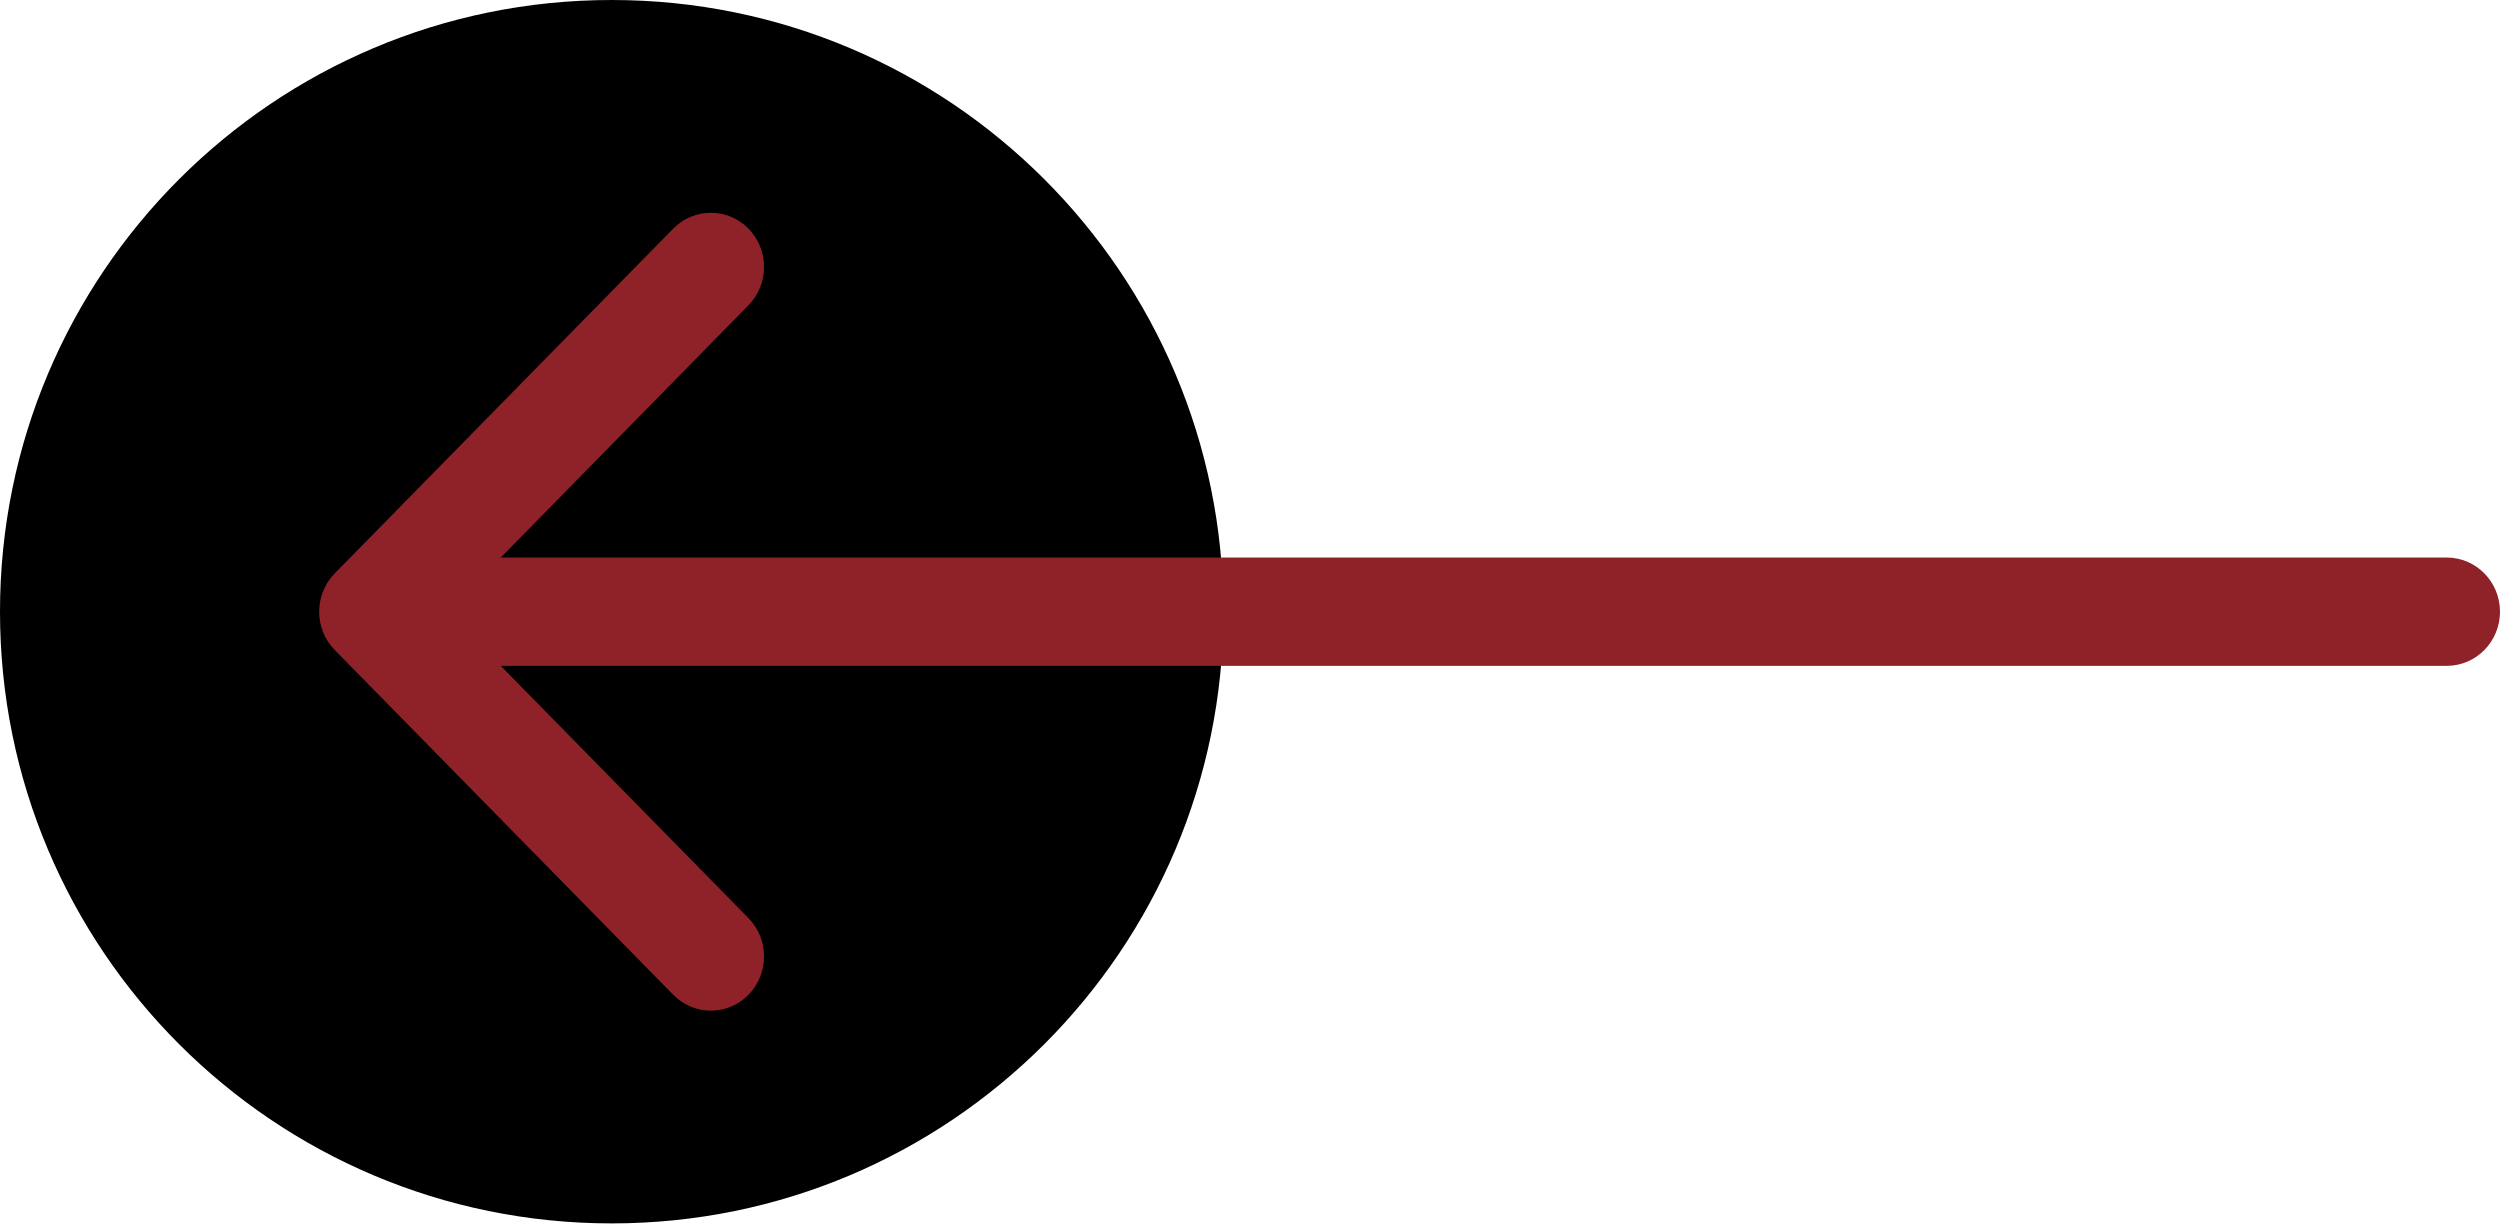
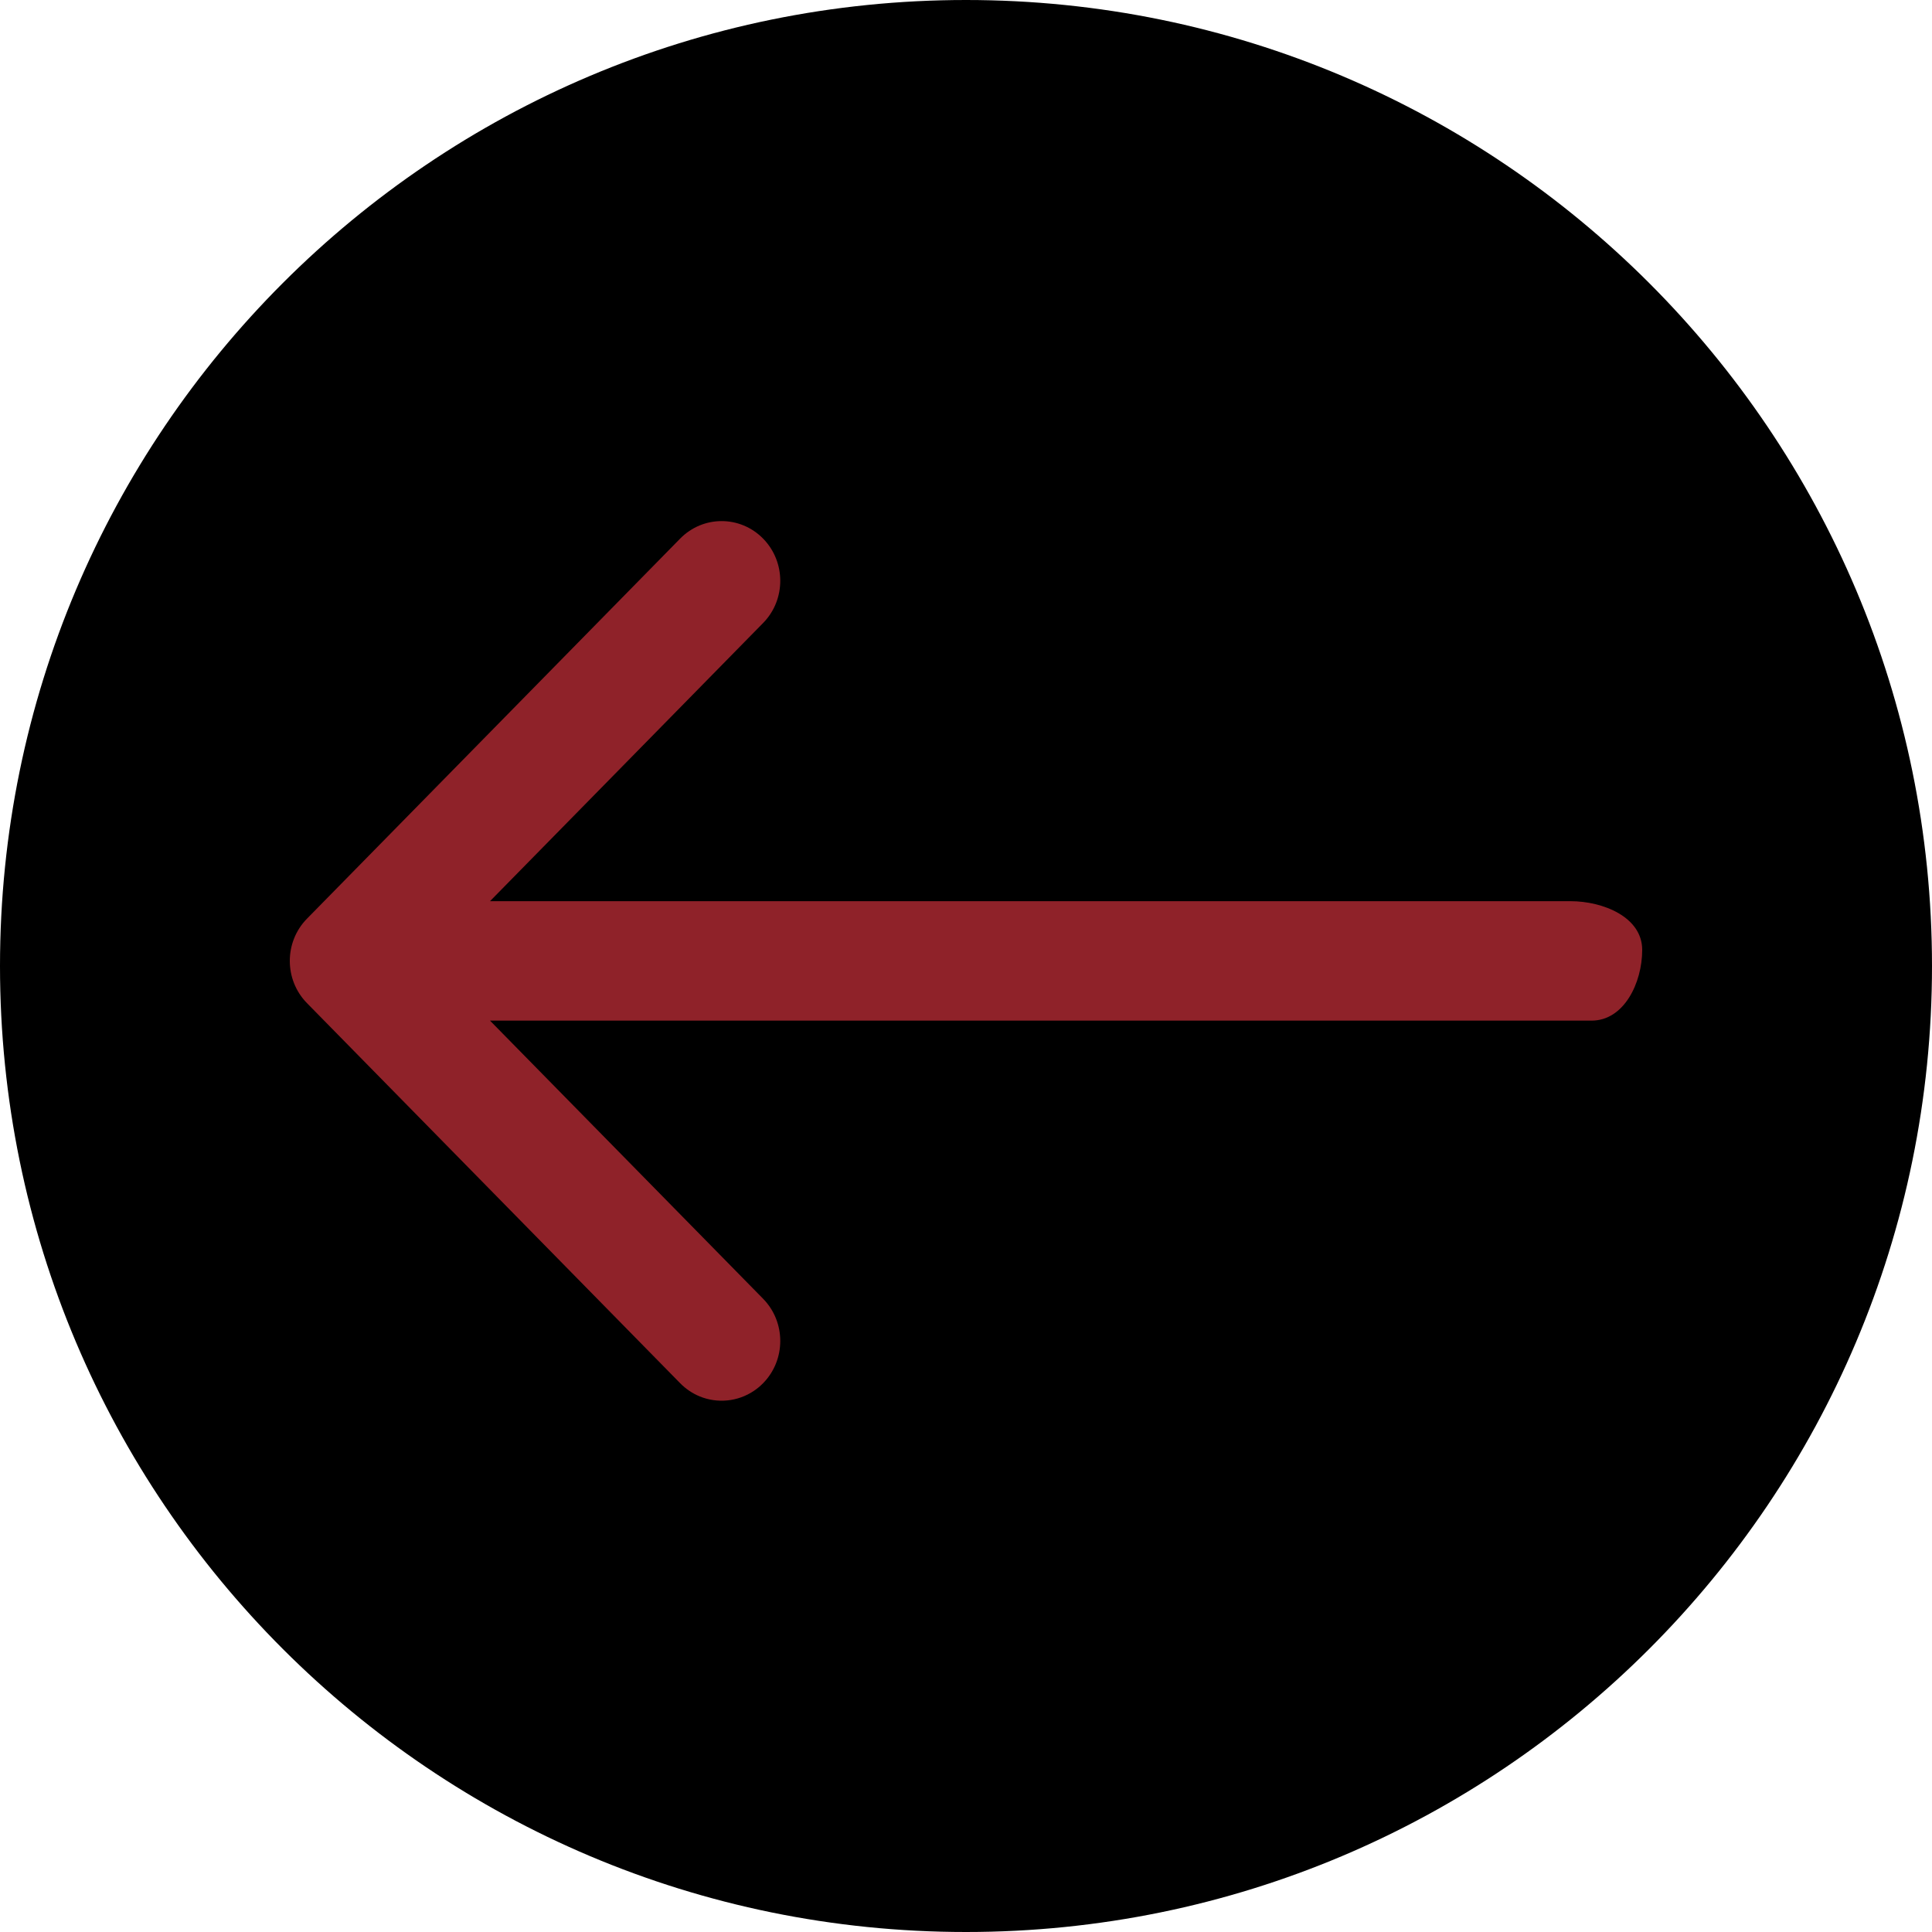
- <svg xmlns="http://www.w3.org/2000/svg" width="47" height="23" viewBox="0 0 47 23">
-   <circle cx="11.5" cy="11.5" r="11.5" transform="rotate(-180 11.5 11.5)" />
-   <path d="M12.657 18.702L6.292 12.219C5.903 11.822 5.903 11.179 6.292 10.781L6.293 10.78L12.657 4.298C13.047 3.901 13.681 3.901 14.071 4.298C14.462 4.696 14.462 5.341 14.071 5.739L9.414 10.482L46 10.482C46.552 10.482 47 10.938 47 11.5C47 12.062 46.552 12.518 46 12.518L9.414 12.518L14.071 17.261C14.462 17.659 14.462 18.304 14.071 18.702C14.022 18.751 13.97 18.795 13.914 18.832C13.637 19.019 13.289 19.05 12.988 18.925C12.867 18.876 12.755 18.801 12.657 18.702Z" fill="#8F2229" />
+ <svg xmlns="http://www.w3.org/2000/svg" width="40" height="40" viewBox="0 0 40 40">
+   <path d="M20 0C8.954 0 0 8.954 0 20C0 31.046 8.954 40 20 40C31.046 40 40 31.046 40 20C40 8.954 31.046 0 20 0Z" />
+   <path d="M14.082 28.638L6.354 20.767C5.882 20.285 5.882 19.504 6.354 19.022L6.356 19.02L14.082 11.151C14.556 10.668 15.325 10.668 15.799 11.151C16.273 11.634 16.273 12.417 15.799 12.899L10.145 18.658L32.515 18.658C33.186 18.658 34 18.984 34 19.667C34 20.35 33.623 21.131 32.952 21.131L10.145 21.131L15.799 26.889C16.273 27.372 16.273 28.155 15.799 28.638C15.74 28.698 15.676 28.751 15.609 28.796C15.272 29.023 14.849 29.06 14.484 28.91C14.338 28.849 14.201 28.759 14.082 28.638Z" fill="#8F2229" />
</svg>
